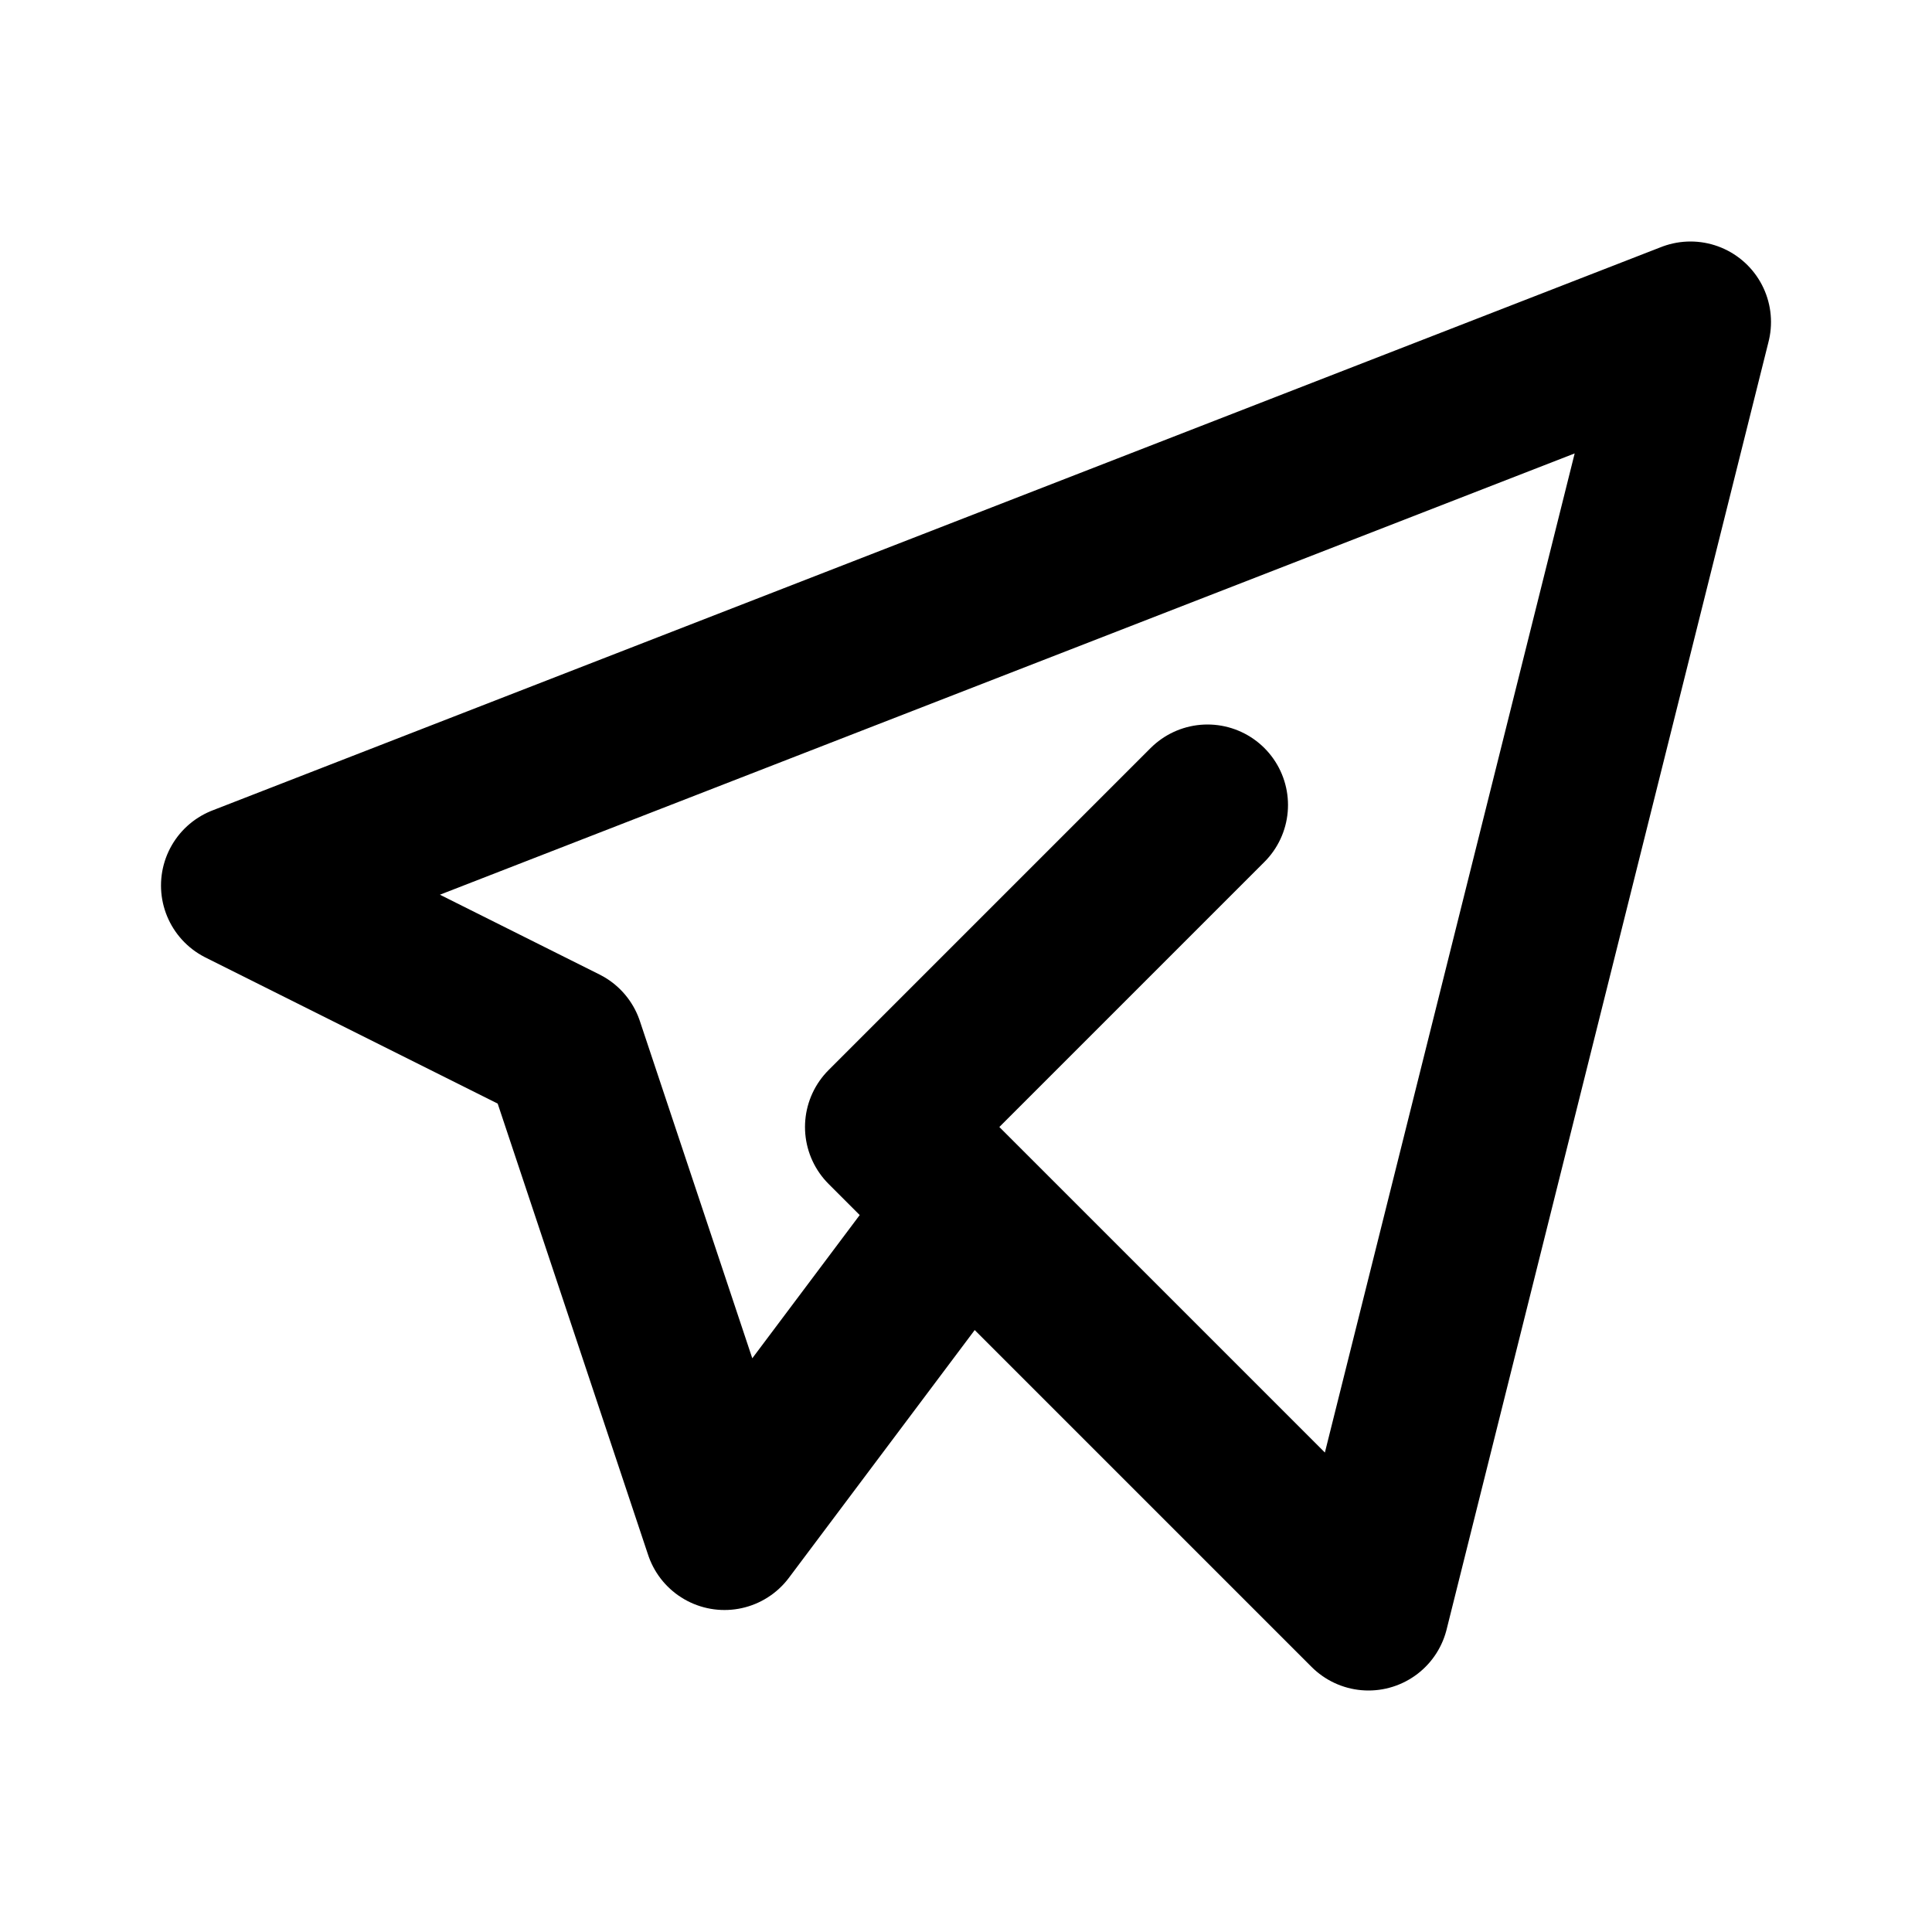
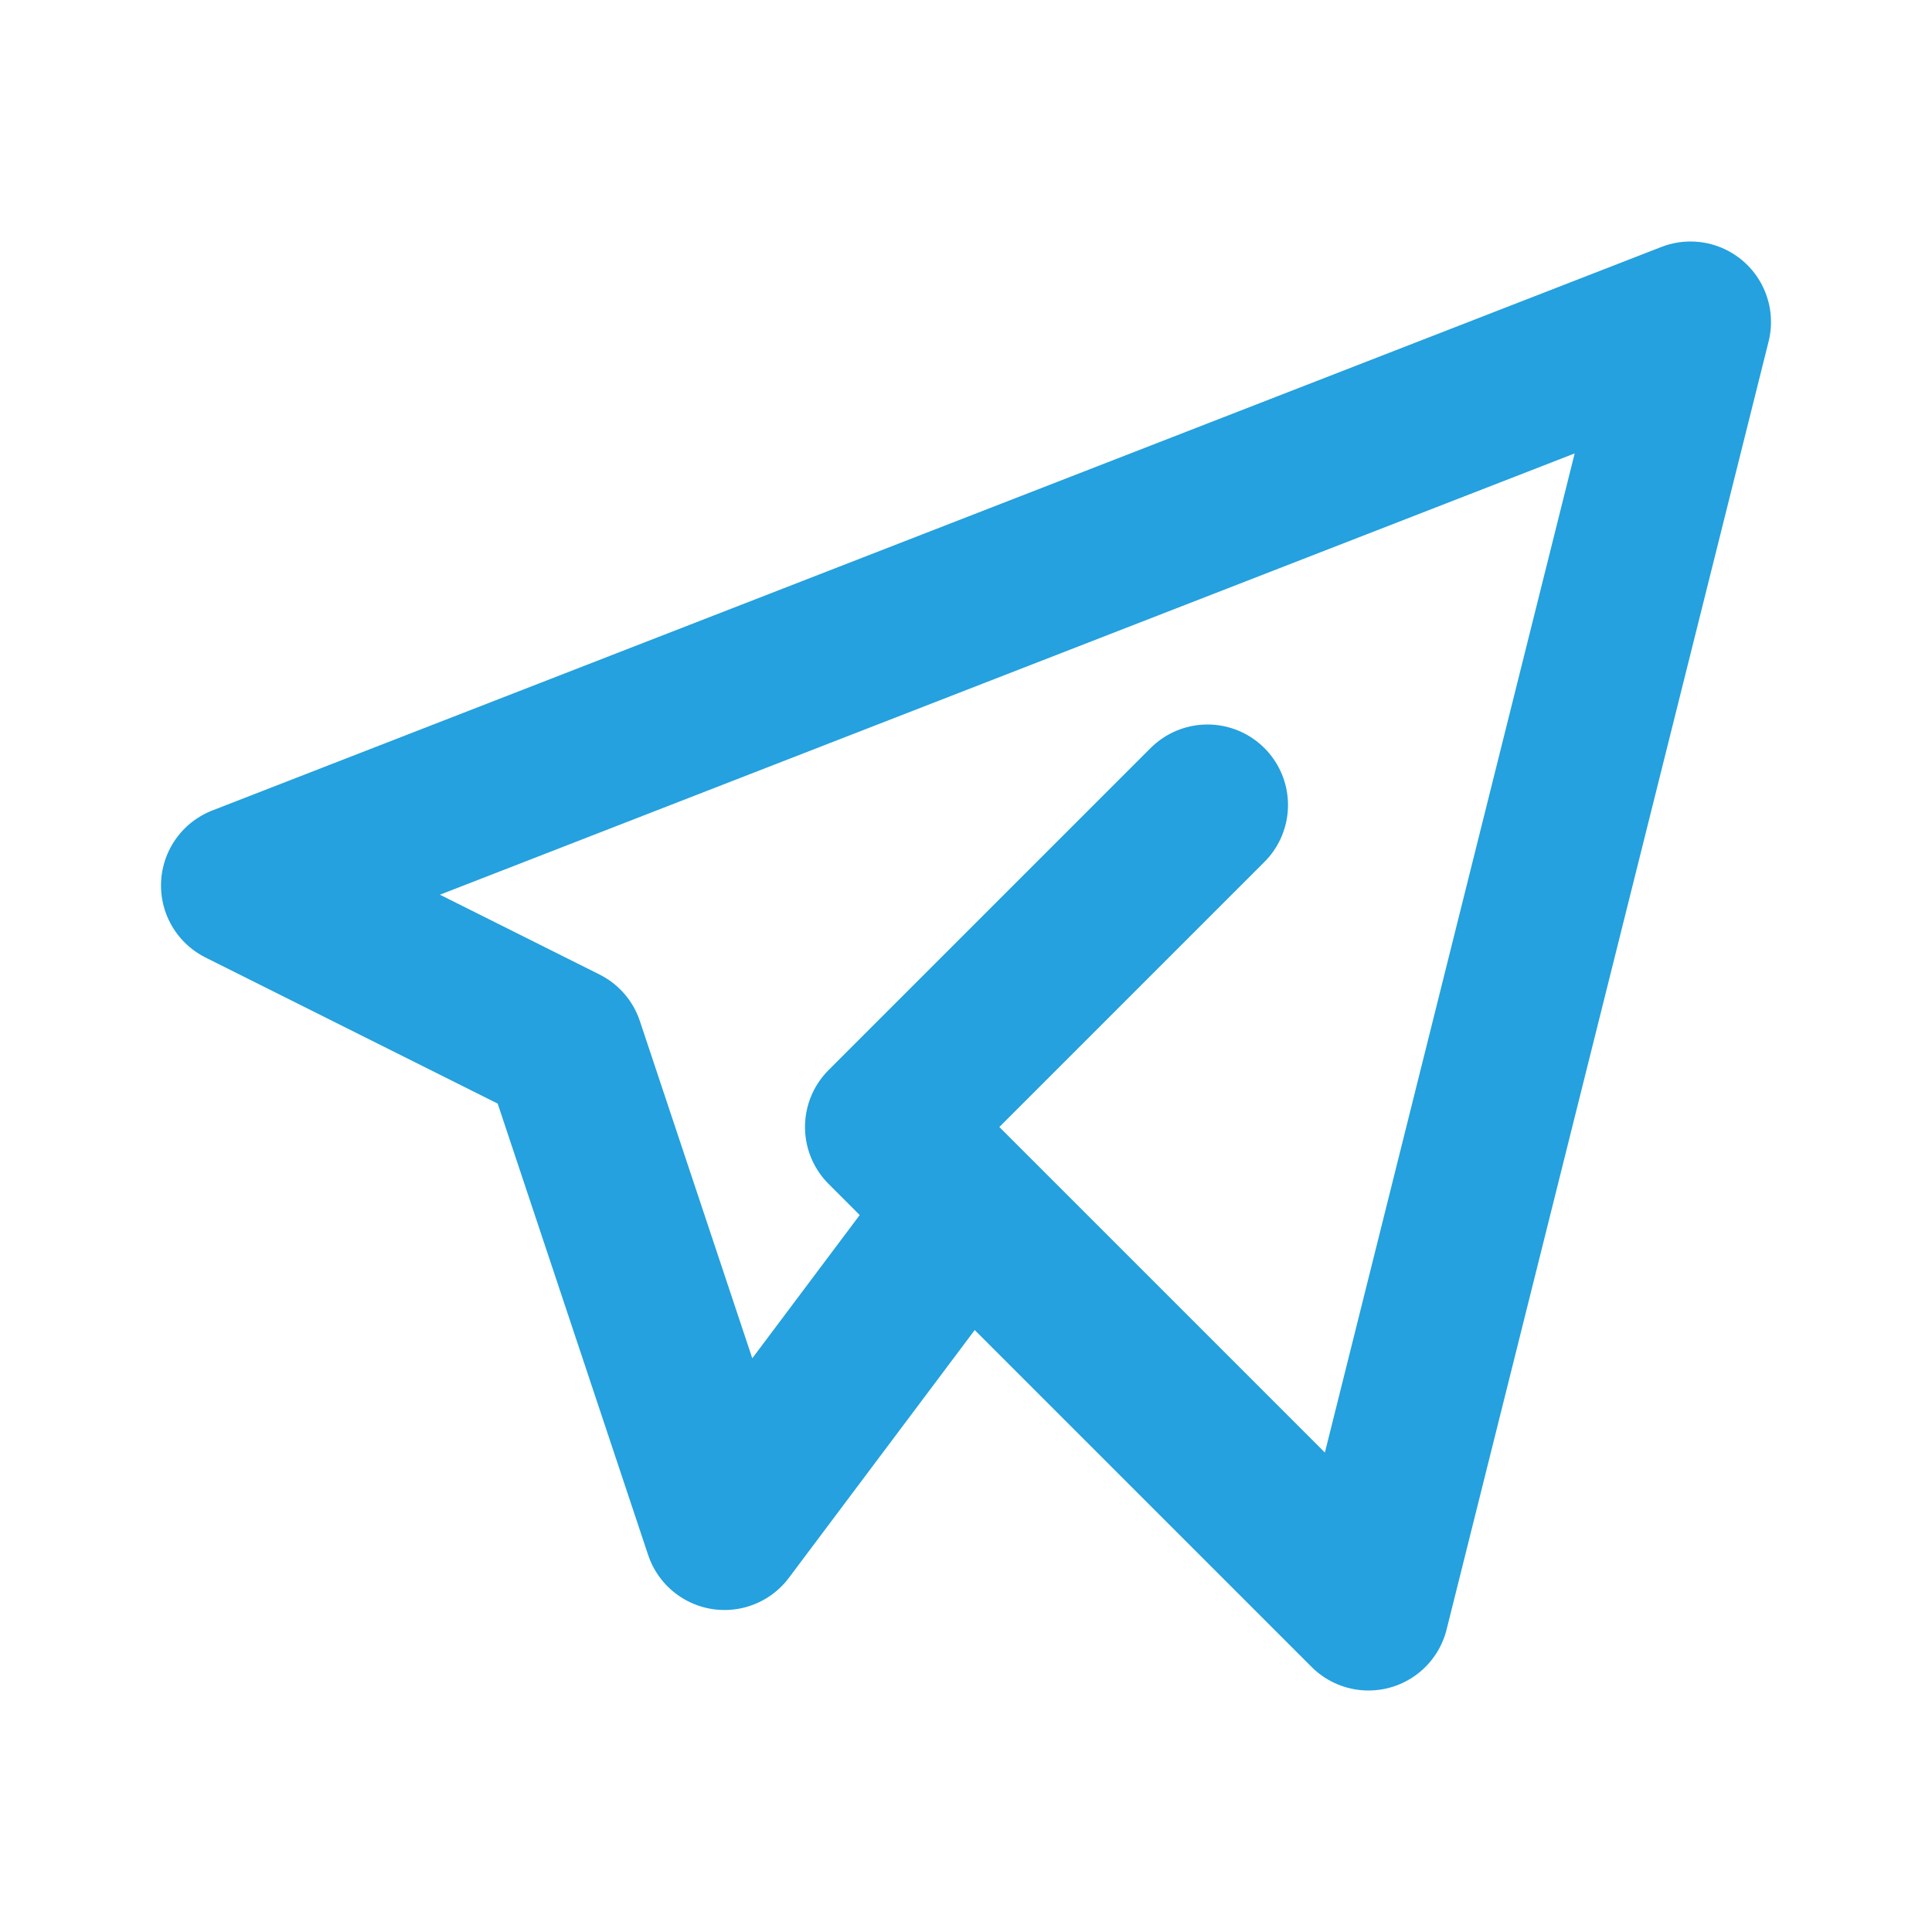
- <svg xmlns="http://www.w3.org/2000/svg" width="24" height="24" viewBox="0 0 24 24" fill="none" stroke="currentColor" stroke-width="2" stroke-linecap="round" stroke-linejoin="round" class="icon icon-tabler icons-tabler-outline icon-tabler-brand-telegram">
+ <svg xmlns="http://www.w3.org/2000/svg" width="24" height="24" viewBox="0 0 24 24" fill="none" stroke="#24A1DE" stroke-width="2" stroke-linecap="round" stroke-linejoin="round" class="icon icon-tabler icons-tabler-outline icon-tabler-brand-telegram">
  <path stroke="none" d="M0 0h24v24H0z" fill="none" />
  <path d="M15 10l-4 4l6 6l4 -16l-18 7l4 2l2 6l3 -4" />
</svg>
